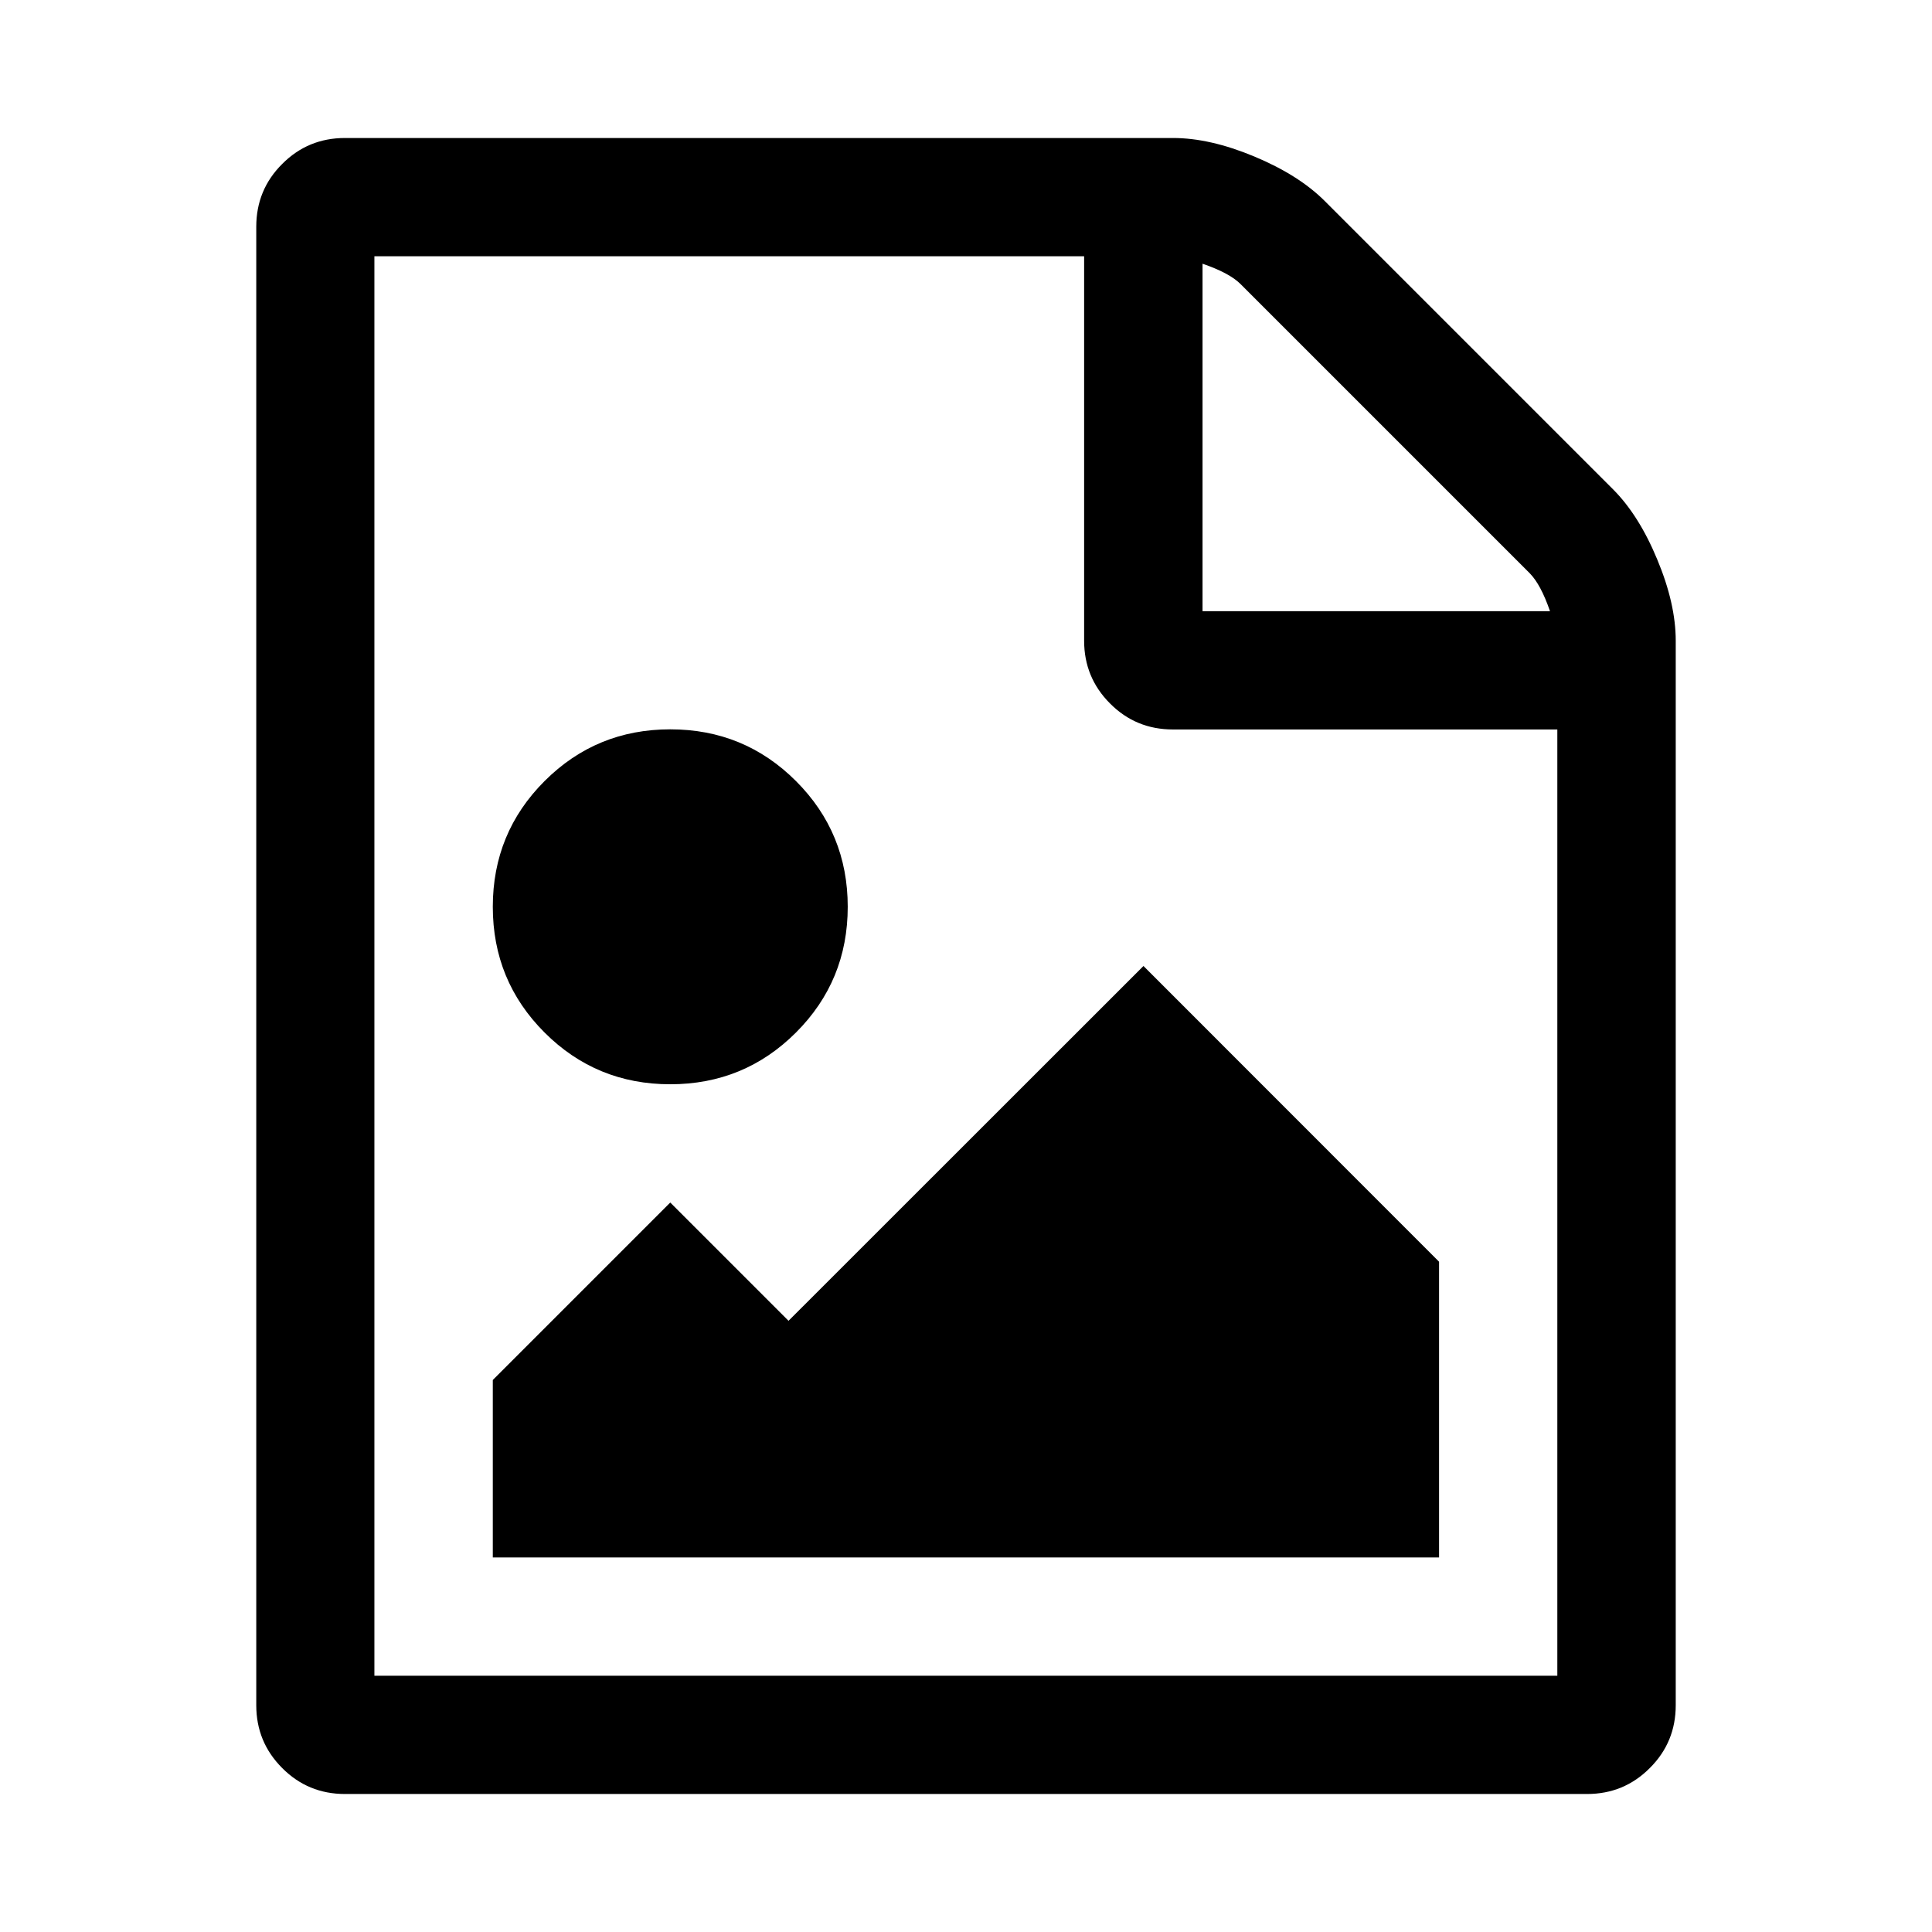
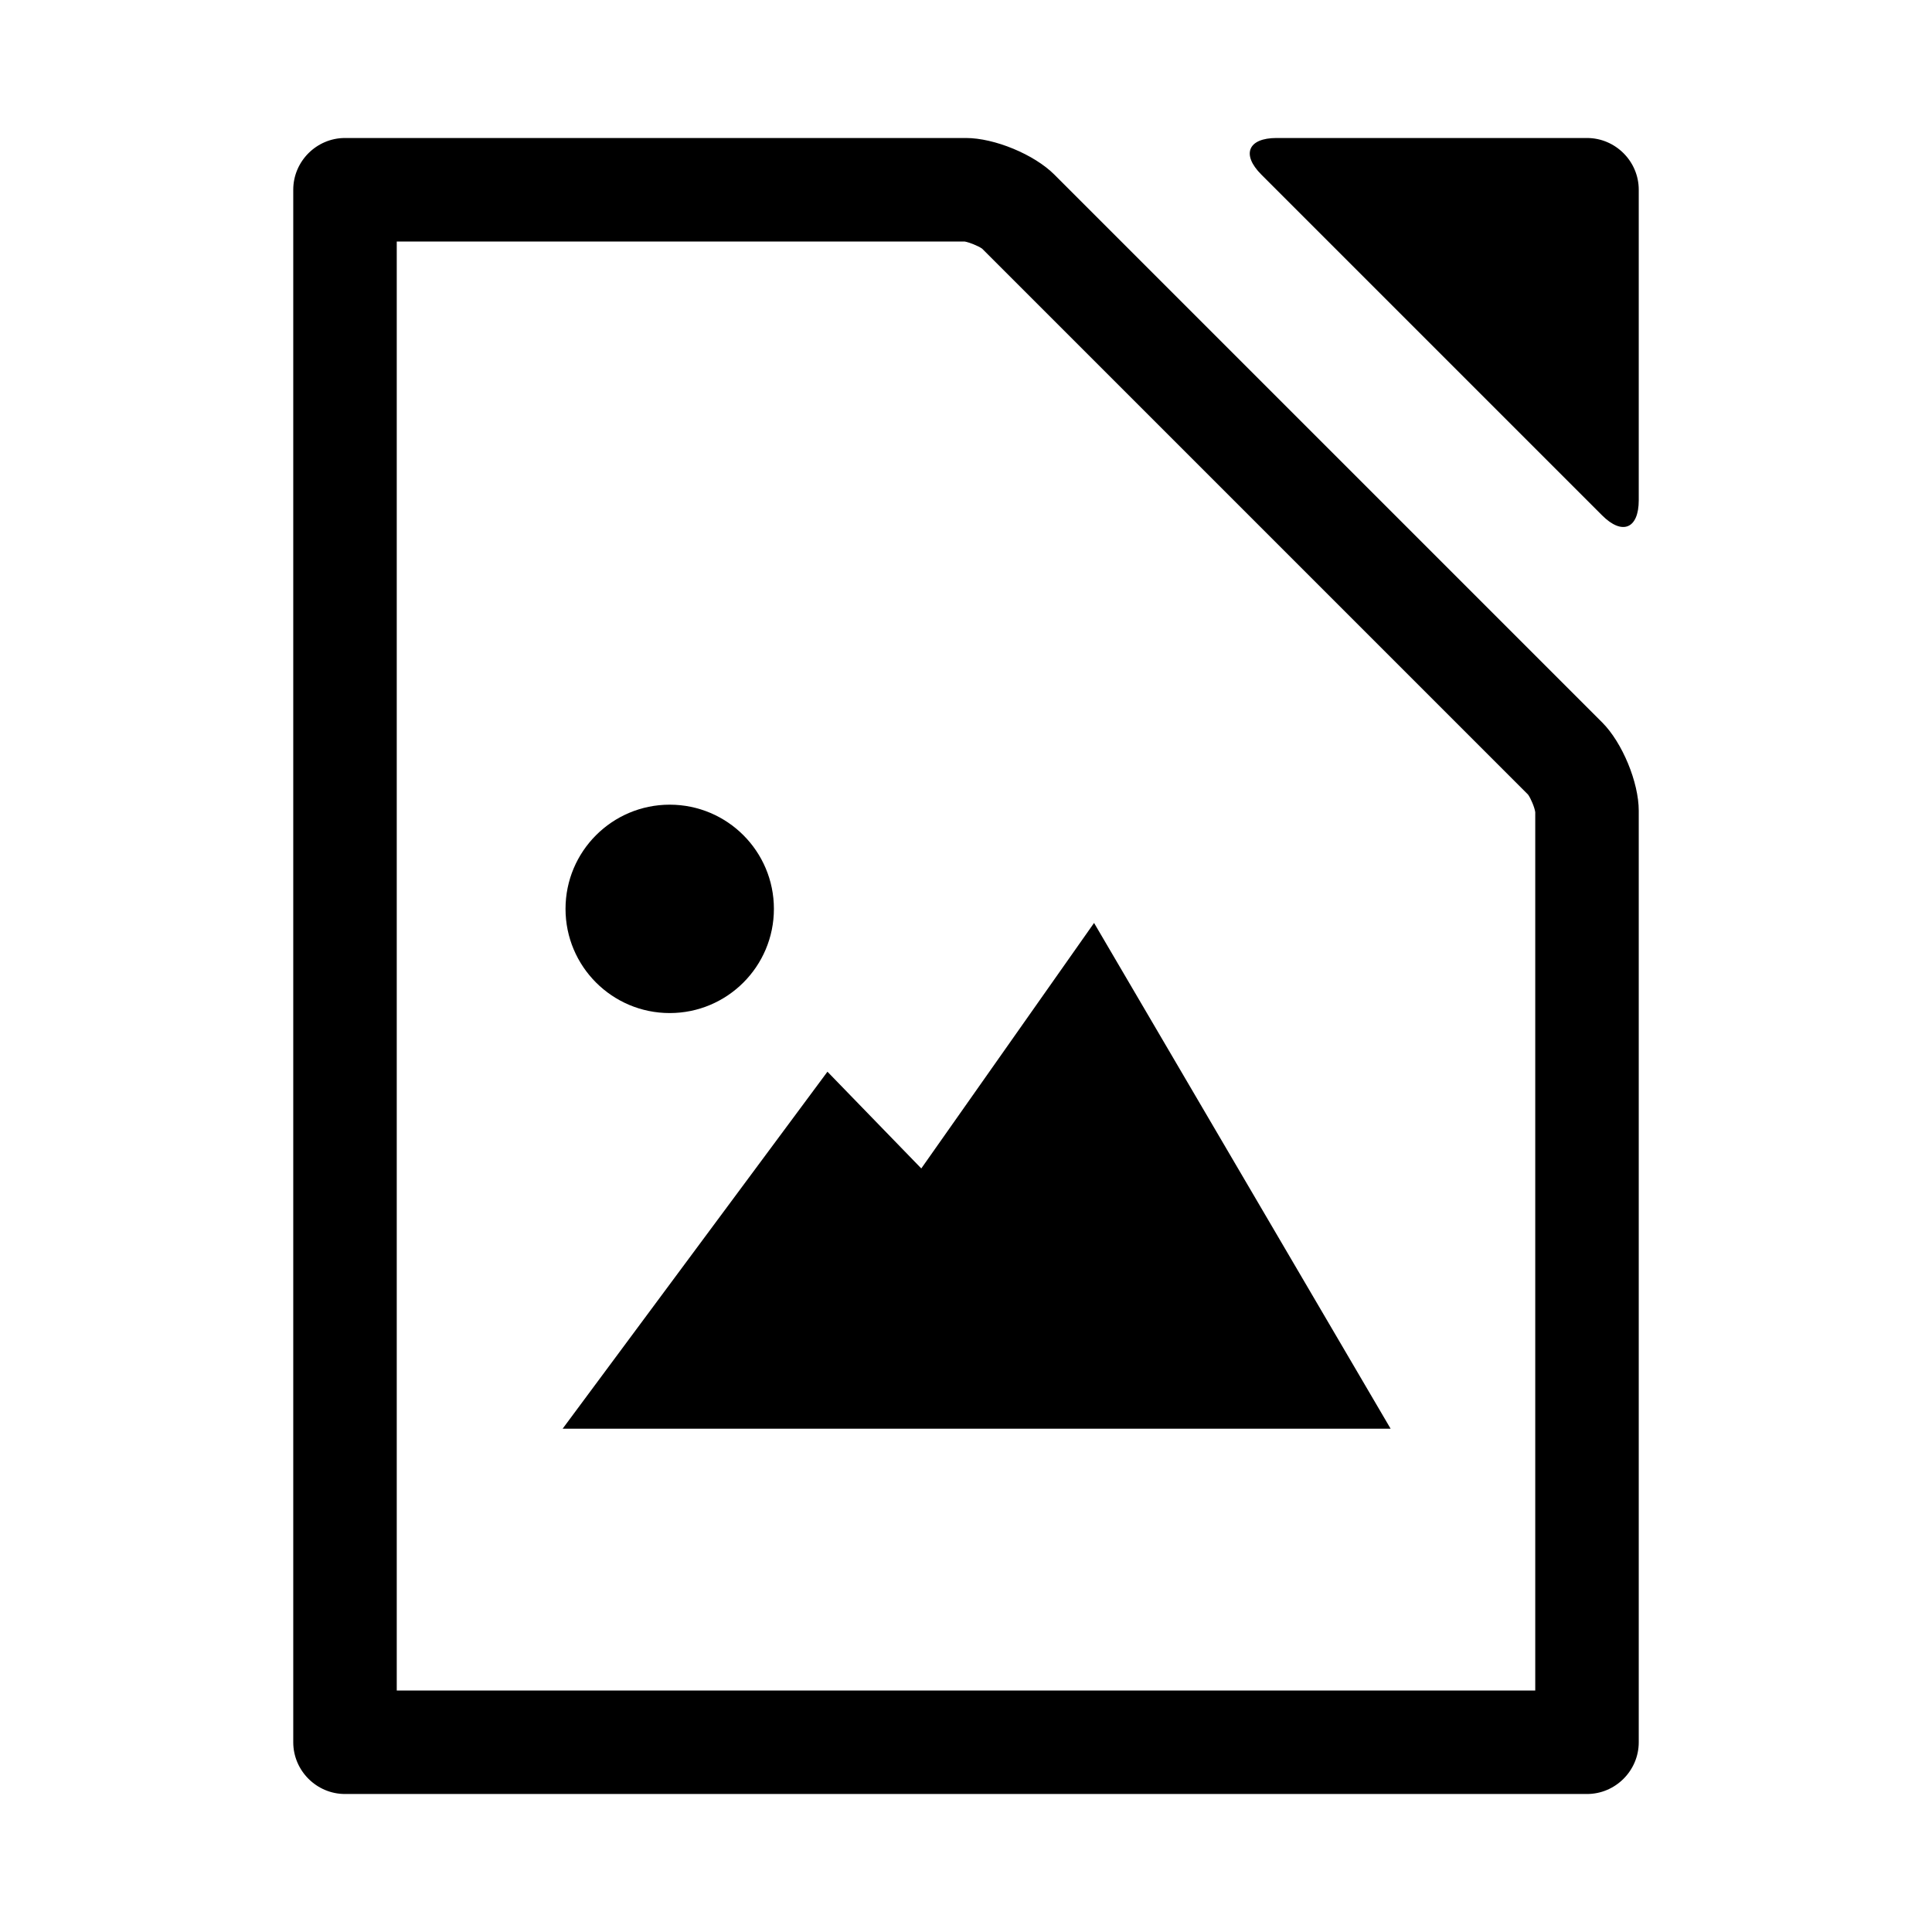
<svg xmlns="http://www.w3.org/2000/svg" id="libre-file-image" viewBox="0 0 14 14">
-   <path d="m 11.688,3.545 q 0.188,0.188 0.321,0.509 0.134,0.321 0.134,0.589 v 7.714 q 0,0.268 -0.188,0.455 Q 11.768,13 11.5,13 h -9 q -0.268,0 -0.455,-0.188 -0.188,-0.188 -0.188,-0.455 V 1.643 Q 1.857,1.375 2.045,1.188 2.232,1 2.5,1 h 6 q 0.268,0 0.589,0.134 0.321,0.134 0.509,0.321 z M 8.714,1.911 v 2.518 h 2.518 q -0.067,-0.194 -0.147,-0.275 L 8.989,2.058 q -0.08,-0.08 -0.275,-0.147 z m 2.571,10.232 V 5.286 h -2.786 q -0.268,0 -0.455,-0.188 -0.188,-0.188 -0.188,-0.455 V 1.857 h -5.143 v 10.286 h 8.571 z m -0.857,-3 v 2.143 H 3.571 V 10 L 4.857,8.714 5.714,9.571 8.286,7 z M 4.857,7.857 q -0.536,0 -0.911,-0.375 -0.375,-0.375 -0.375,-0.911 0,-0.536 0.375,-0.911 0.375,-0.375 0.911,-0.375 0.536,0 0.911,0.375 0.375,0.375 0.375,0.911 0,0.536 -0.375,0.911 -0.375,0.375 -0.911,0.375 z" />
+   <g>
+     <path d="M 7.64,1.265 C 7.494,1.119 7.206,1 7,1 L 2.5,1 C 2.294,1 2.125,1.169 2.125,1.375 l 0,11.25 C 2.125,12.831 2.294,13 2.5,13 l 9,0 c 0.206,0 0.375,-0.169 0.375,-0.375 l 0,-6.75 c 0,-0.206 -0.119,-0.494 -0.265,-0.64 L 7.64,1.265 Z M 11.125,12.25 l -8.25,0 0,-10.5 4.115,0 c 0.034,0.006 0.099,0.032 0.127,0.052 l 3.956,3.956 c 0.02,0.028 0.047,0.092 0.052,0.127 l 0,6.365 z M 11.5,1 9.25,1 C 9.044,1 8.994,1.119 9.14,1.265 l 2.47,2.47 C 11.756,3.881 11.875,3.831 11.875,3.625 l 0,-2.25 C 11.875,1.169 11.706,1 11.5,1 Z" />
+     <path d="m 4.098,6.586 c 0,-0.417 0.338,-0.755 0.755,-0.755 0.417,0 0.755,0.338 0.755,0.755 0,0.417 -0.338,0.755 -0.755,0.755 -0.417,0 -0.755,-0.338 -0.755,-0.755 z m 3.83,0.102 -1.252,1.779 -0.68,-0.701 -1.919,2.587 6,0 z" />
+   </g>
</svg>
